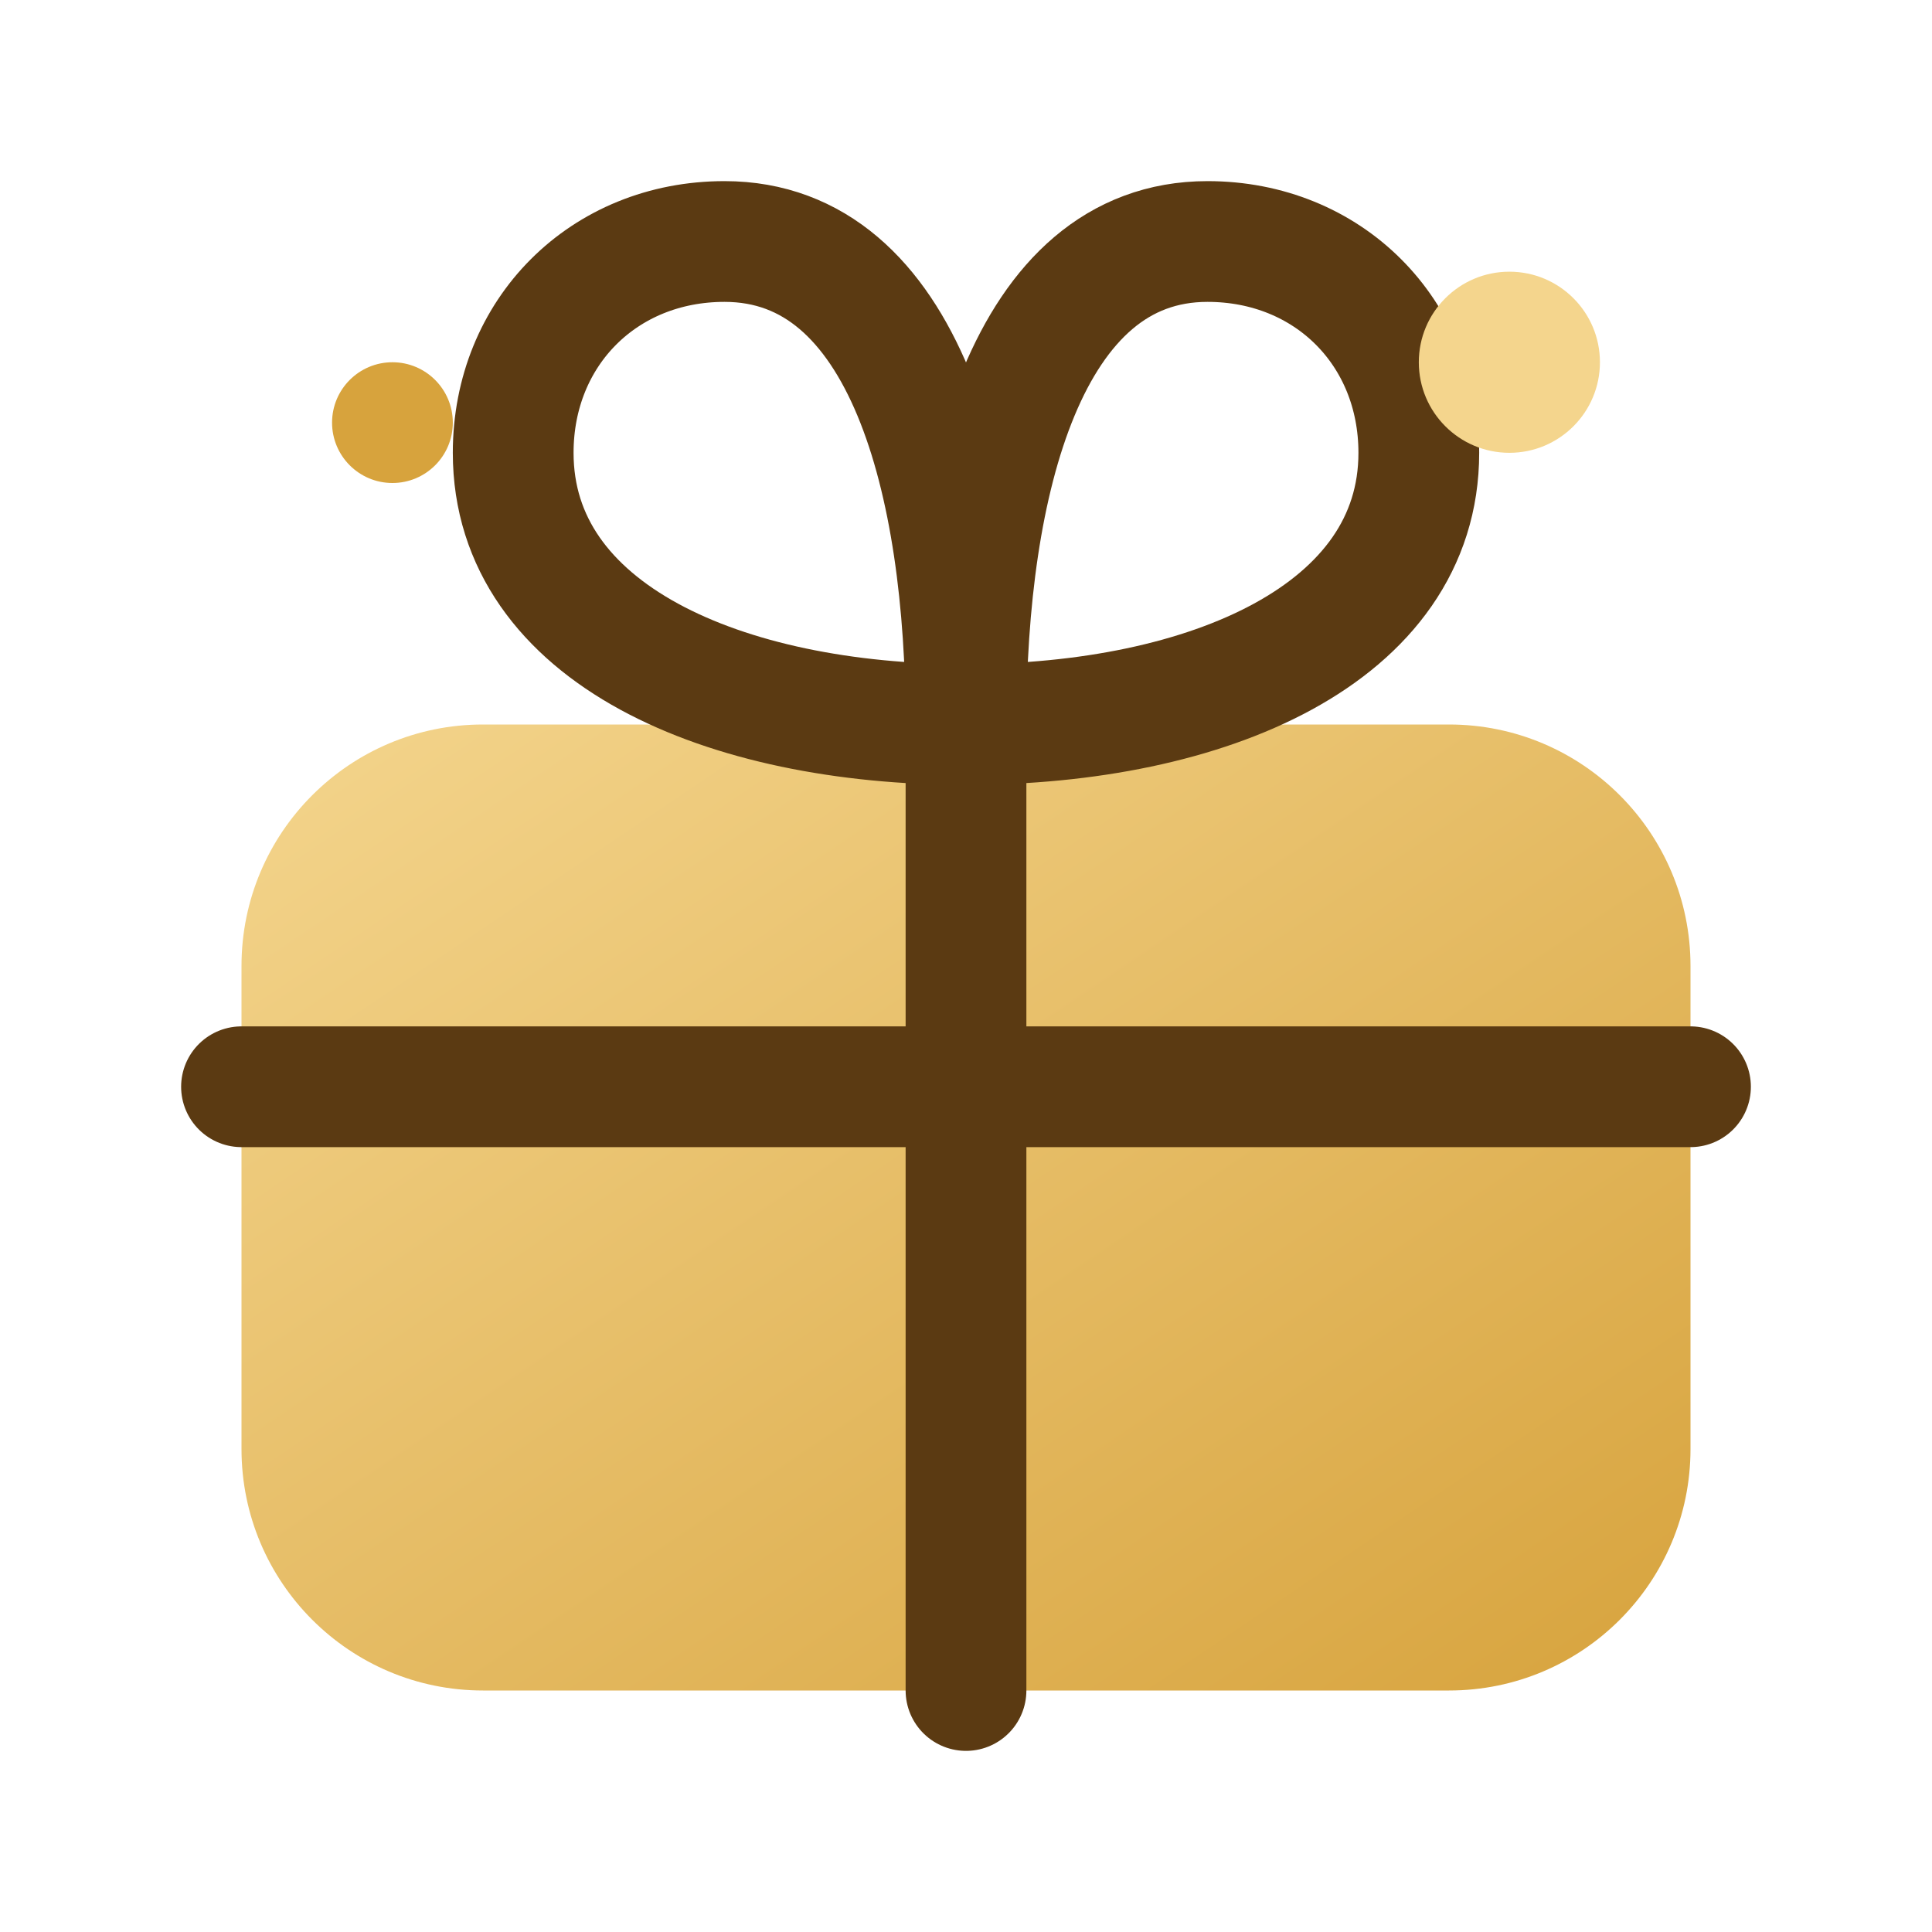
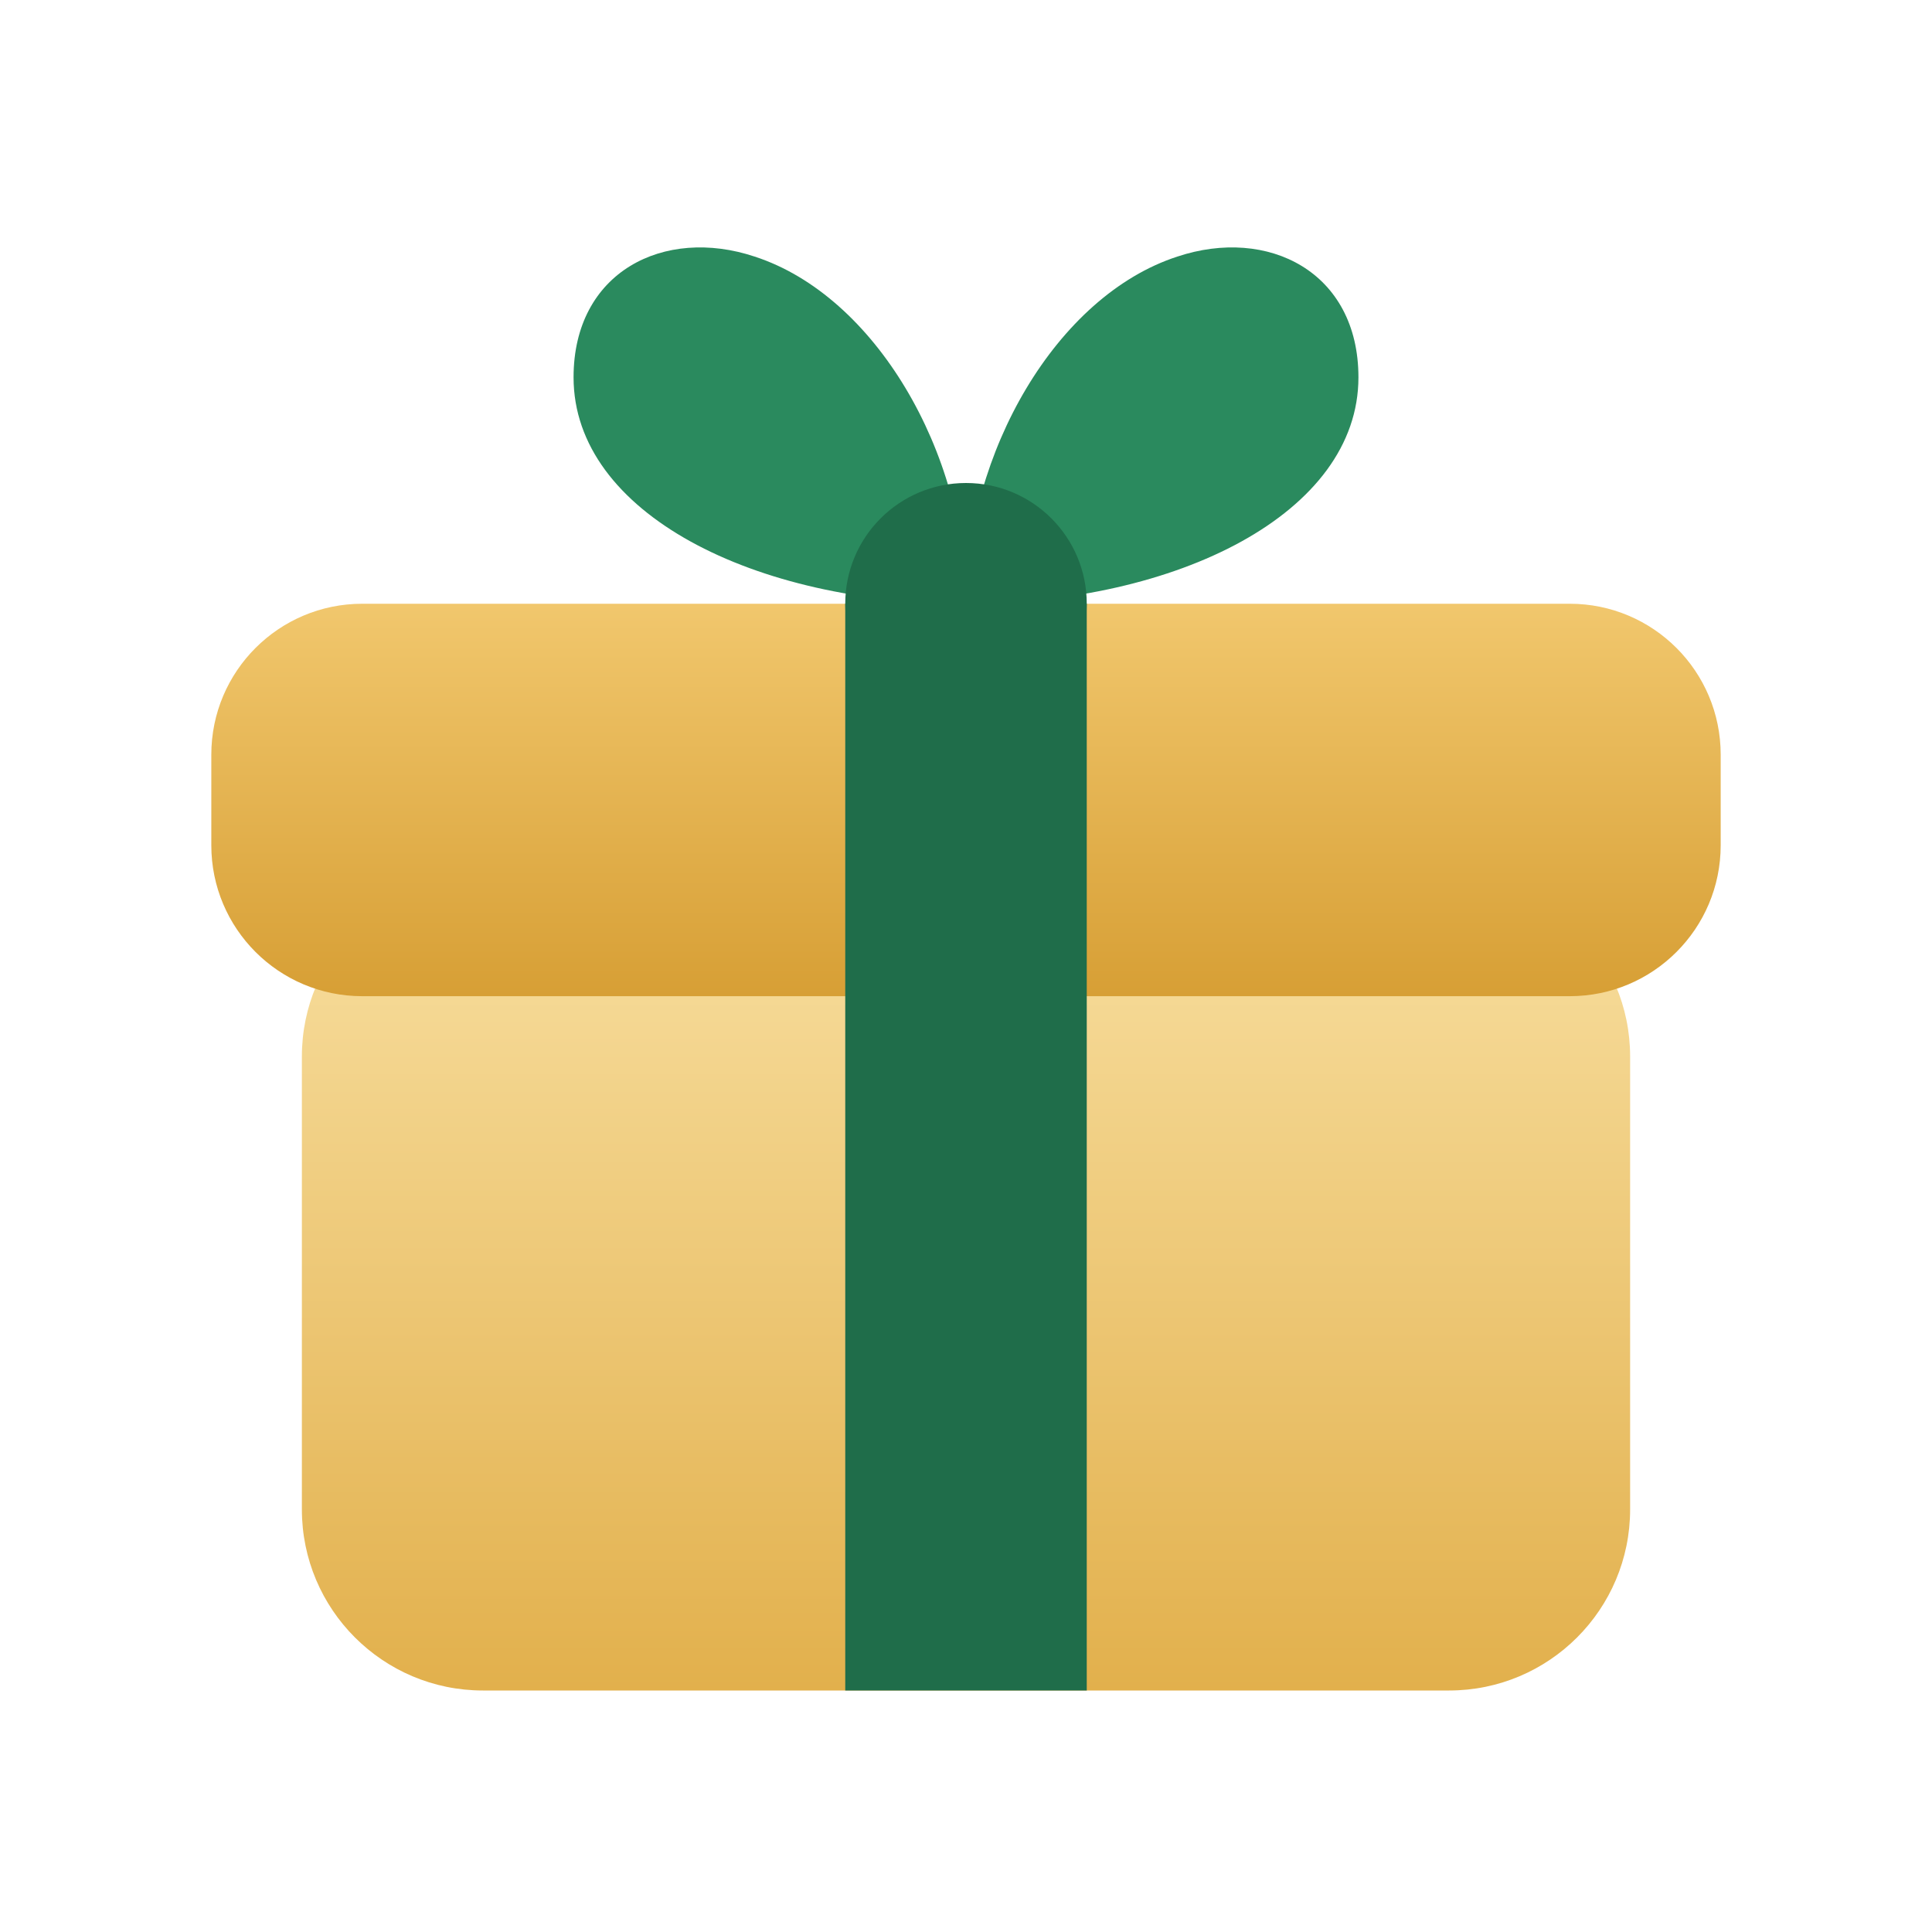
- <svg xmlns="http://www.w3.org/2000/svg" viewBox="0 0 64 64" role="img" aria-labelledby="title">
+ <svg xmlns="http://www.w3.org/2000/svg" viewBox="0 0 64 64" role="img" aria-labelledby="t">
  <defs>
-     <linearGradient id="g" x1="0" y1="0" x2="1" y2="1">
-       <stop offset="0" stop-color="#f4d58d" />
-       <stop offset="1" stop-color="#d7a33d" />
+     <linearGradient id="a" x1="0" y1="0" x2="0" y2="1">
+       <stop offset="0" stop-color="#f8dfa0" />
+       <stop offset="1" stop-color="#e2b04c" />
+     </linearGradient>
+     <linearGradient id="b" x1="0" y1="0" x2="0" y2="1">
+       <stop offset="0" stop-color="#f1c76d" />
+       <stop offset="1" stop-color="#d79f35" />
    </linearGradient>
  </defs>
-   <rect x="8" y="24" width="48" height="32" rx="8" fill="url(#g)" />
-   <path d="M32 24v32M8 36h48" fill="none" stroke="#5b3a12" stroke-width="4" stroke-linecap="round" />
-   <path d="M32 24c-8 0-15-3-15-9 0-4 3-7 7-7 6 0 8 8 8 16Zm0 0c8 0 15-3 15-9 0-4-3-7-7-7-6 0-8 8-8 16Z" fill="none" stroke="#5b3a12" stroke-width="4" stroke-linecap="round" stroke-linejoin="round" />
-   <circle cx="50" cy="12" r="3" fill="#f4d58d" />
-   <circle cx="13" cy="14" r="2" fill="#d7a33d" />
+   <rect x="10" y="29" width="44" height="27" rx="6" fill="url(#a)" />
+   <rect x="7" y="20" width="50" height="13" rx="5" fill="url(#b)" />
+   <rect x="28" y="20" width="8" height="36" fill="#1f6d4a" />
+   <path d="M32 20c-7 0-13-3-13-7.500C19 9 22 7.500 25 8.500c4 1.300 7 6.500 7 11.500Z" fill="#2a8a5e" />
+   <path d="M32 20c7 0 13-3 13-7.500C45 9 42 7.500 39 8.500c-4 1.300-7 6.500-7 11.500Z" fill="#2a8a5e" />
+   <circle cx="32" cy="20" r="4" fill="#1f6d4a" />
</svg>
